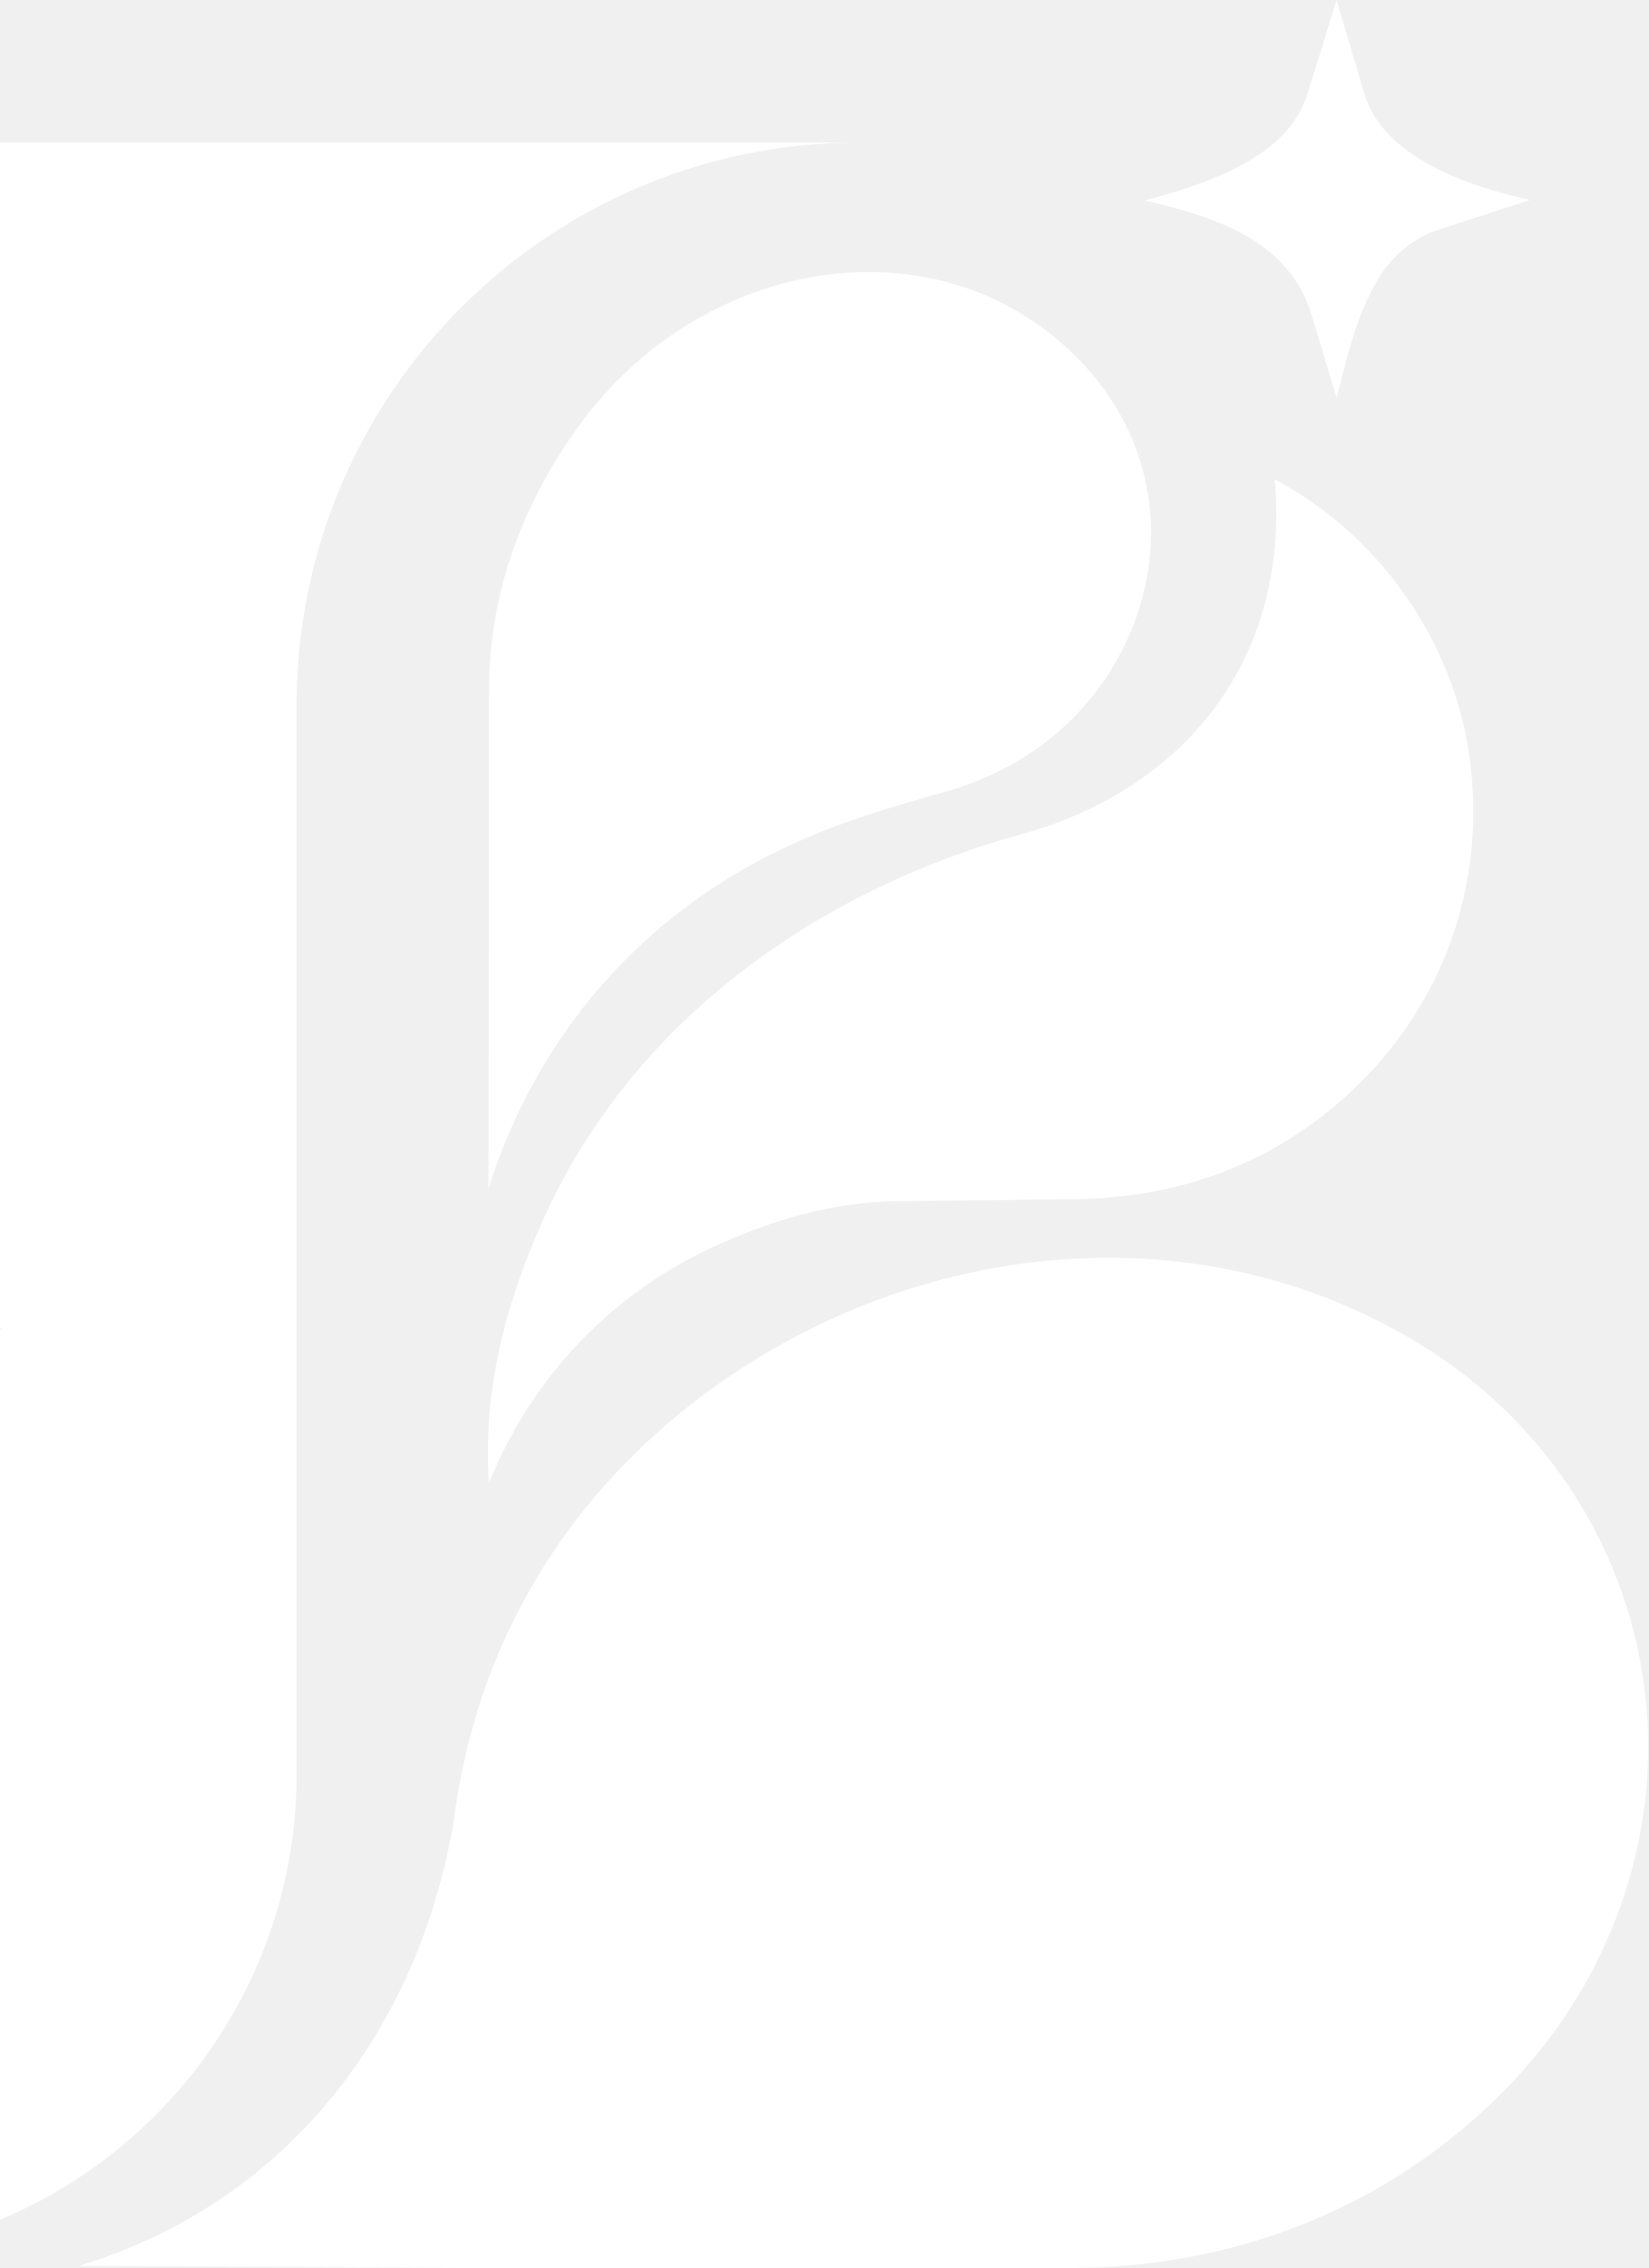
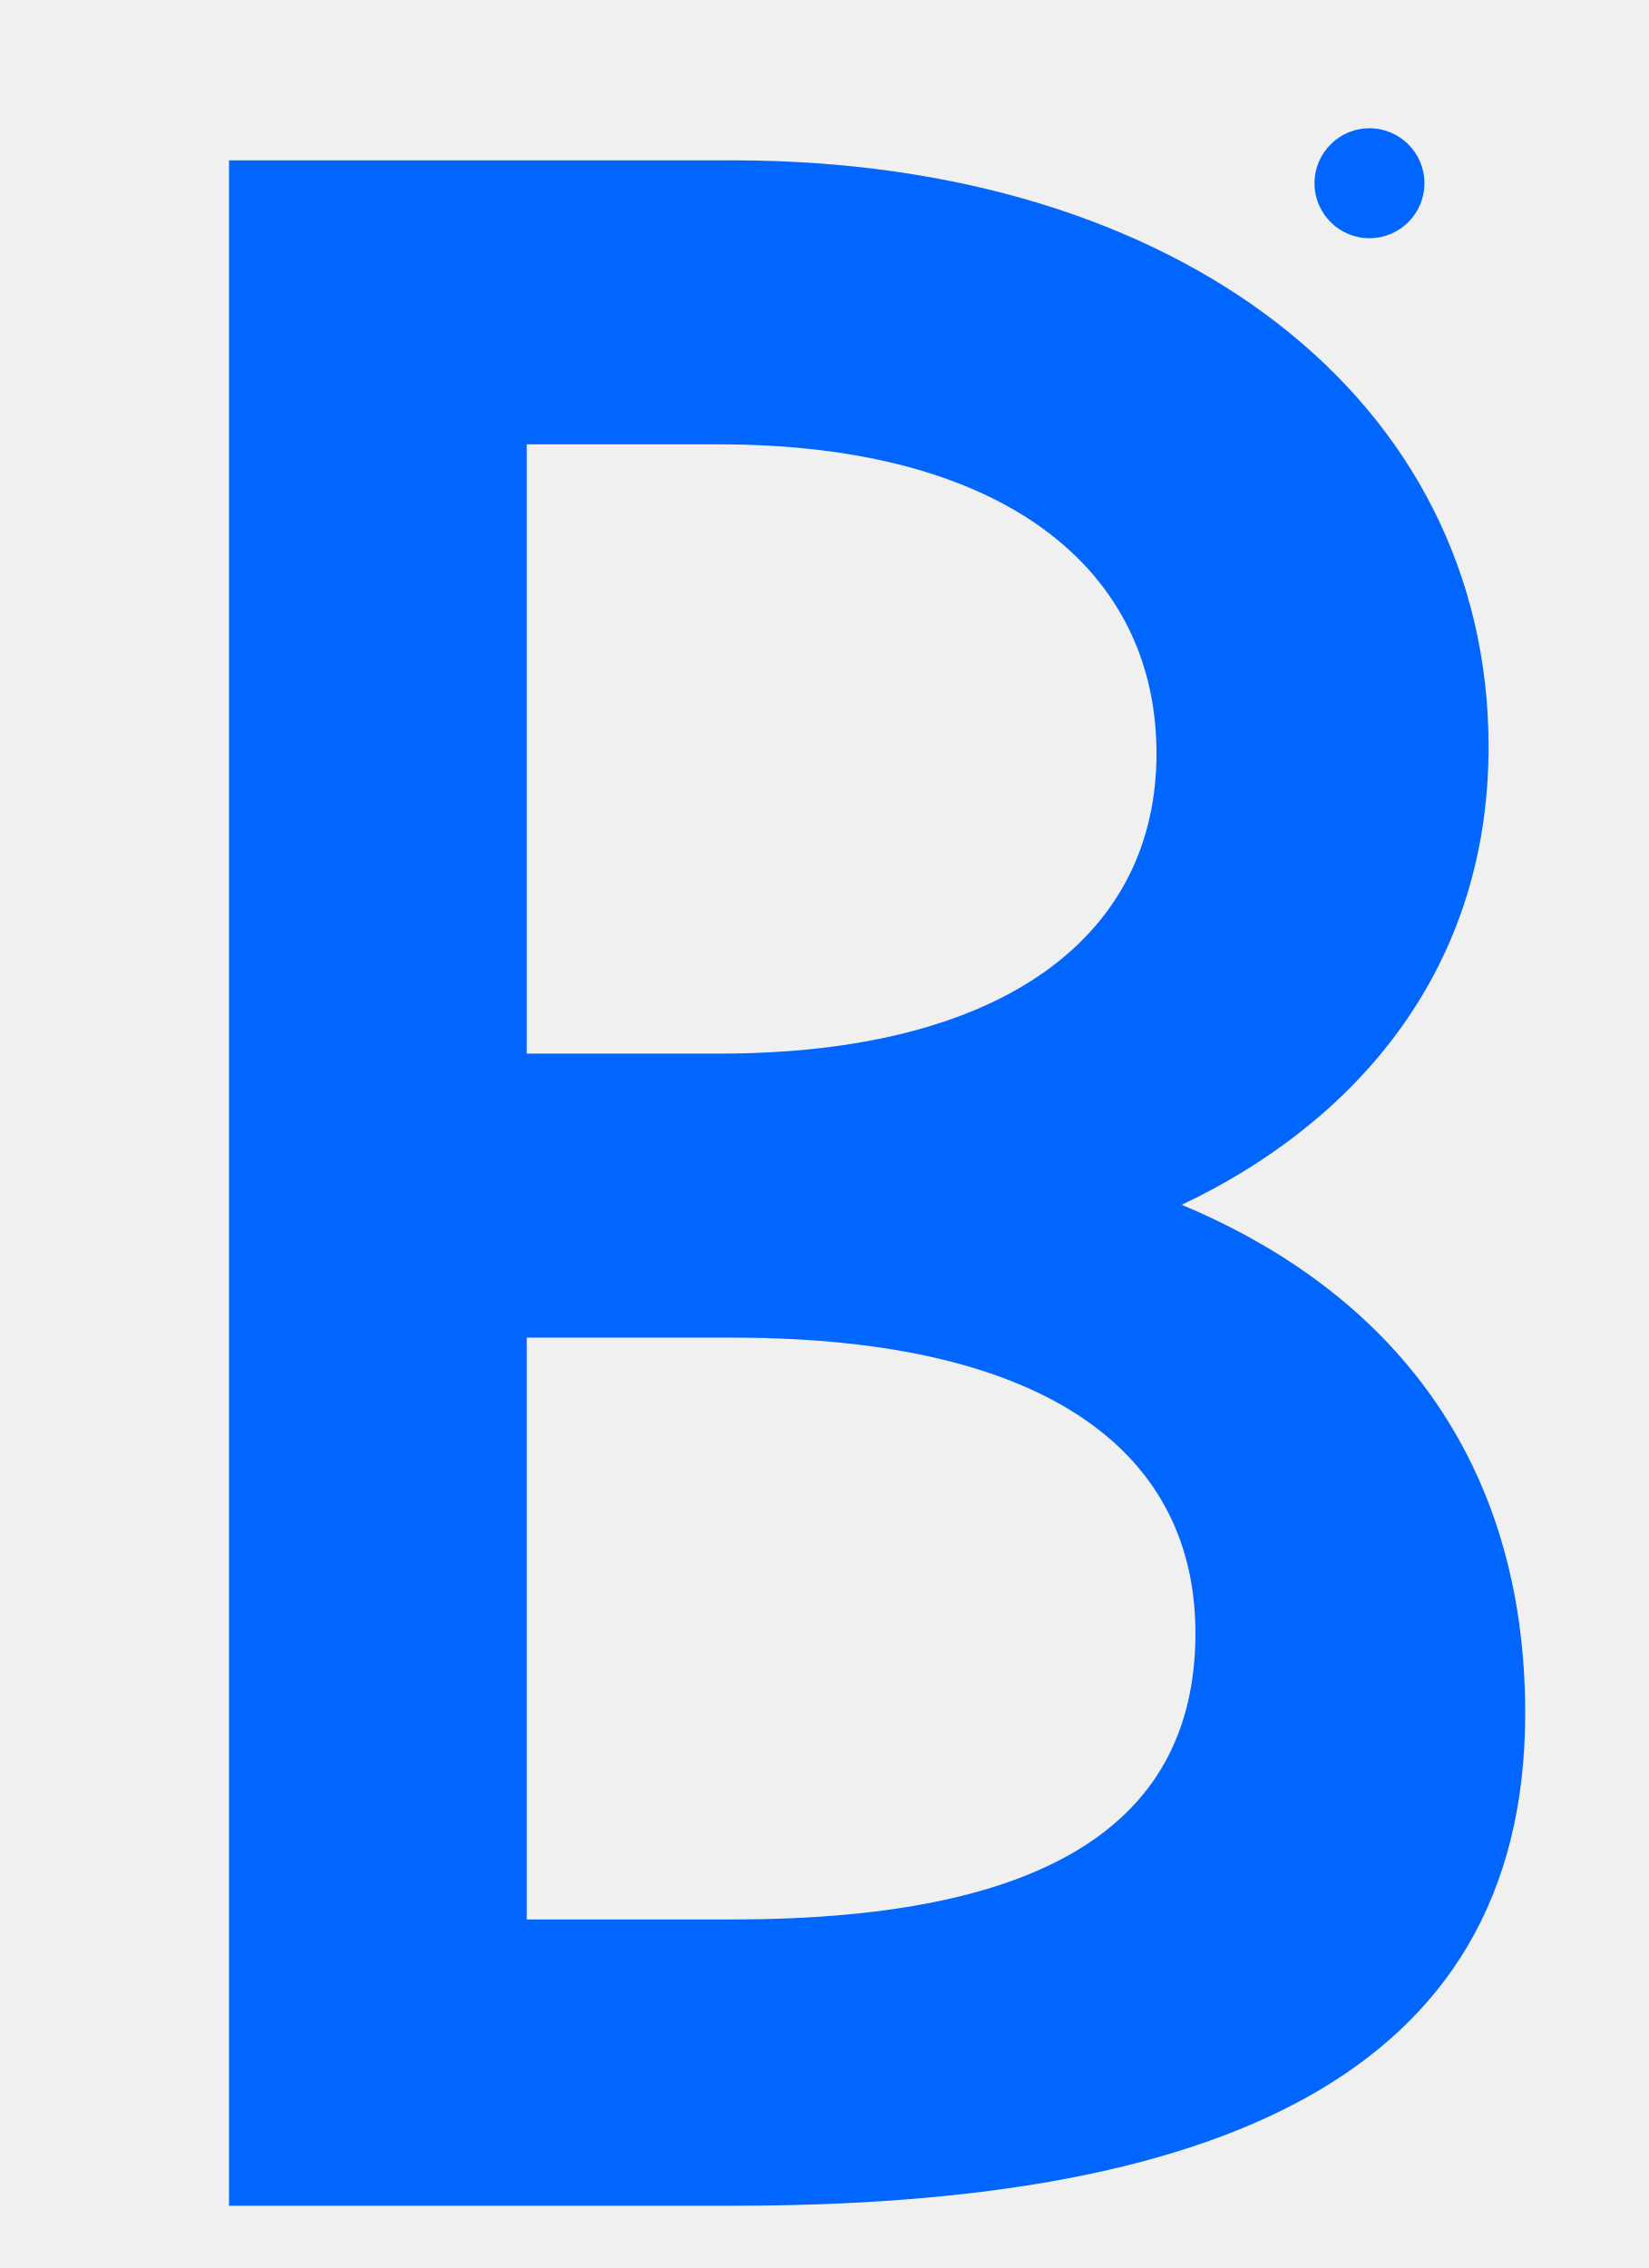
- <svg xmlns="http://www.w3.org/2000/svg" id="Layer_1" data-name="Layer 1" viewBox="0 0 719.69 990.18">
-   <defs>
-     <style>
-       .cls-1 {
-         fill: #FFFFFF;
-       }
-     </style>
-   </defs>
-   <path class="cls-1" fill="#FFFFFF" d="M200.92,990.18l-166.5-.93c90.2-27.31,147.87-101.8,163.68-193.76,8.2-66.48,39.09-125.71,89.16-170.25,91.9-81.76,228.7-102.87,333.96-37.63,87.76,54.39,122.26,162.35,81.35,257.47-13.3,30.91-32.91,57.08-58.56,79.81-48.74,43.21-111.02,65.29-176.8,65.29H200.92Z" />
-   <path class="cls-1" fill="#FFFFFF" d="M213.49,647.4c-2.66-40.65,7.19-77.36,22.72-112.73,38.39-87.42,118.99-145.43,209.71-170.42,71.82-19.78,117.46-77.05,110.73-154.92,46.66,24.72,78.07,71.65,84.94,120.47,7.96,56.55-11.7,109.86-52.29,147.36-33.53,30.98-74.48,45.87-120.05,46.39l-77.23.88c-28.37.32-55.07,8.12-80.69,20.01-45.28,21-79.16,57.27-97.84,102.97Z" />
-   <path class="cls-1" fill="#FFFFFF" d="M344.85,369.05c-64.8,29.89-110.36,83.17-131.53,149.71l.26-218.47c.05-43.19,15.97-83.57,41.35-117.21,55.22-73.19,159.84-88.16,219.25-22.81,29.82,32.8,36.52,77.54,18.53,117.92-14.93,33.51-43.67,57.11-79.2,67.25-23.67,6.75-45.25,12.81-68.66,23.61Z" />
-   <path class="cls-1" fill="#FFFFFF" d="M583.65,173.63l-10.9-36.08c-9.57-31.66-40.25-42.66-72.86-49.98,27.89-7.68,62.42-18.76,71.06-46.66l12.67-40.91,12.06,40.72c8.2,27.7,44.53,40.44,72.44,46.56l-39.87,12.97c-10.5,3.41-19.49,10.63-25.67,20.17-9.87,15.99-13.71,33.03-18.92,53.22Z" />
-   <path class="cls-1" fill="#FFFFFF" d="M375.18,62.2c-17.59,0-34.74,1.84-51.28,5.38-22.95,4.85-44.72,12.92-64.8,23.75-18.21,9.75-35.04,21.75-50.13,35.64-5.08,4.67-9.98,9.54-14.65,14.65-13.89,15.08-25.91,31.94-35.69,50.15-10.81,20.07-18.88,41.82-23.73,64.77-3.54,16.53-5.38,33.69-5.38,51.28v466.97c-.02,22.6-3.61,44.38-10.23,64.77-7.68,23.73-19.45,45.6-34.49,64.8-6.14,7.86-12.85,15.29-20.05,22.19-18.65,17.93-40.56,32.44-64.77,42.56v-388.66h1.26c-.41-.18-.85-.37-1.26-.53V62.2h375.18Z" />
+ <svg xmlns="http://www.w3.org/2000/svg" viewBox="0 0 719.69 990.18">
+   <g fill="#0066ff">
+     <path d="M100 70H320C515 70 650 175 650 326C650 427 588 492 516 526C607 564 666 637 666 748C666 909 526 963 320 963H100V70ZM230 194V460H314C439 460 505 408 505 329C505 249 439 194 314 194H230ZM230 584V838H320C460 838 522 794 522 713C522 636 460 584 320 584H230Z" />
+     <circle cx="598" cy="80" r="24" />
+   </g>
</svg>
